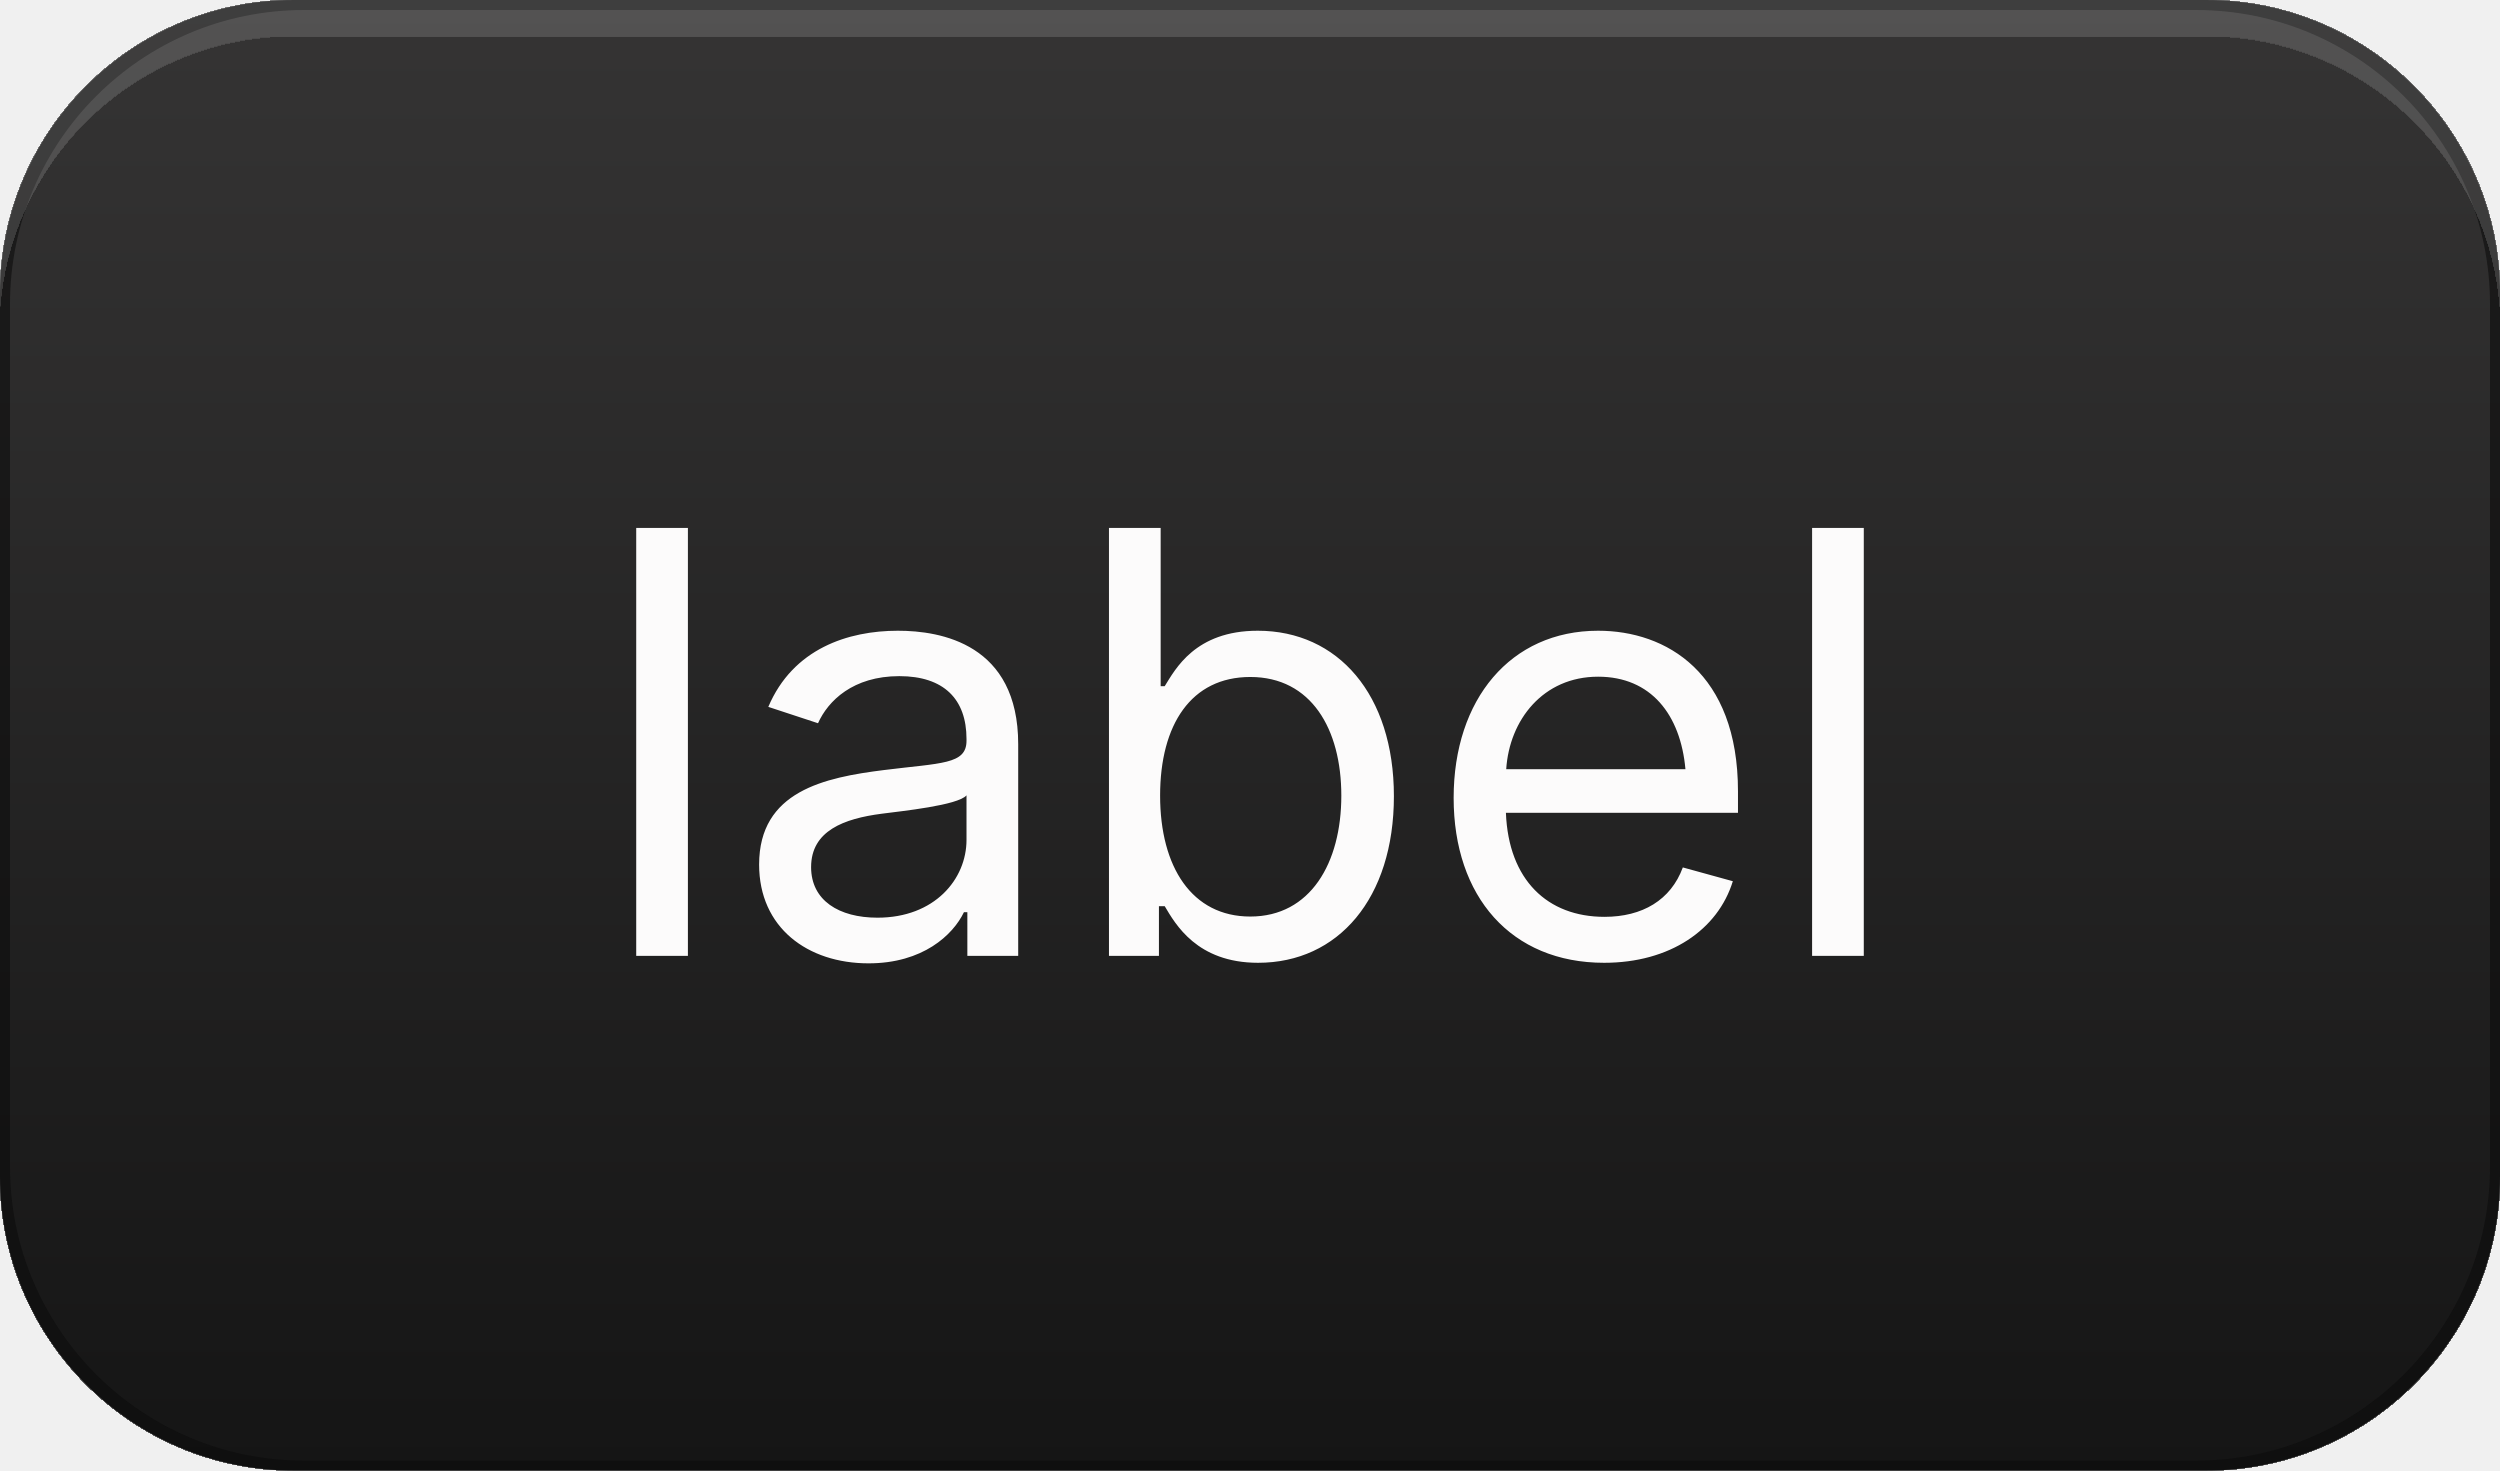
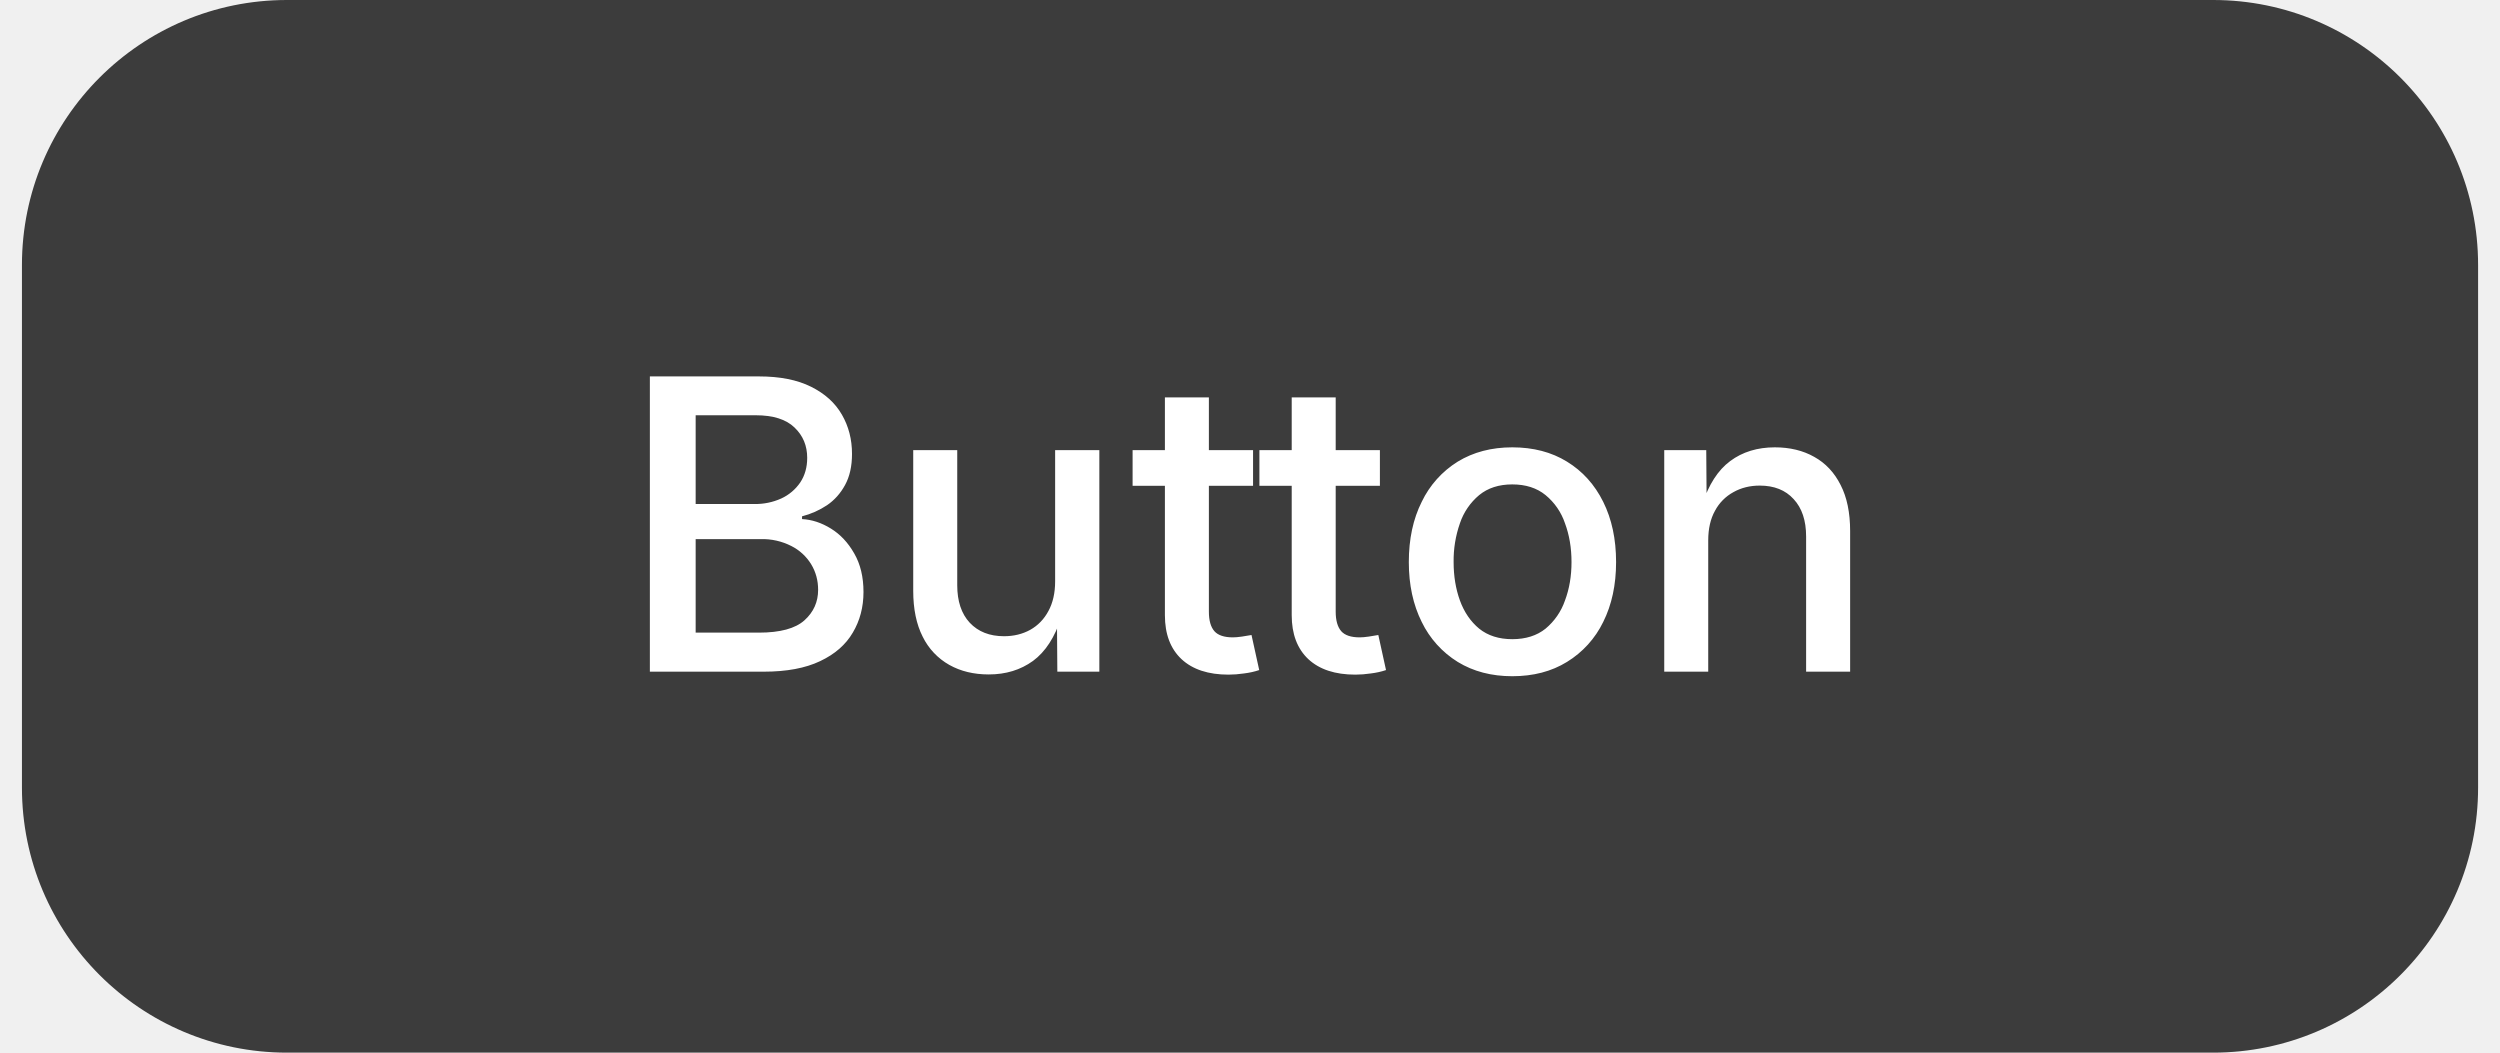
- <svg xmlns="http://www.w3.org/2000/svg" width="68" height="40" viewBox="0 0 68 40" fill="none">
-   <g filter="url(#filter0_ii_1516_4111)">
-     <rect width="68" height="40" rx="8" fill="url(#paint0_linear_1516_4111)" />
-     <path d="M18.711 14.359V26H17.305V14.359H18.711ZM23.625 26.203C21.969 26.203 20.648 25.234 20.648 23.516C20.648 21.516 22.43 21.148 24.047 20.945C25.602 20.75 26.289 20.797 26.289 20.148V20.102C26.289 19.016 25.672 18.391 24.461 18.391C23.203 18.391 22.523 19.062 22.25 19.672L20.898 19.227C21.57 17.641 23.07 17.156 24.422 17.156C25.594 17.156 27.695 17.516 27.695 20.242V26H26.312V24.812H26.219C25.922 25.43 25.102 26.203 23.625 26.203ZM23.867 24.961C25.422 24.961 26.289 23.914 26.289 22.844V21.633C26.055 21.906 24.523 22.062 23.984 22.133C22.961 22.266 22.062 22.594 22.062 23.586C22.062 24.492 22.82 24.961 23.867 24.961ZM34.219 26.188C32.555 26.188 31.969 25.133 31.68 24.648H31.523V26H30.164V14.359H31.57V18.664H31.68C31.969 18.203 32.508 17.156 34.211 17.156C36.391 17.156 37.914 18.891 37.914 21.656C37.914 24.438 36.398 26.188 34.219 26.188ZM34.008 24.93C35.641 24.93 36.484 23.477 36.484 21.641C36.484 19.828 35.664 18.414 34.008 18.414C32.398 18.414 31.555 19.711 31.555 21.641C31.555 23.586 32.422 24.93 34.008 24.93ZM43.633 26.188C41.102 26.188 39.539 24.391 39.539 21.703C39.539 19.023 41.086 17.156 43.469 17.156C45.32 17.156 47.273 18.297 47.273 21.523V22.109H40.961C41.031 23.938 42.094 24.938 43.641 24.938C44.672 24.938 45.445 24.484 45.773 23.594L47.133 23.969C46.727 25.289 45.422 26.188 43.633 26.188ZM40.969 20.922H45.844C45.711 19.438 44.906 18.406 43.469 18.406C41.969 18.406 41.055 19.586 40.969 20.922ZM50.695 14.359V26H49.289V14.359H50.695Z" fill="#FCFBFB" />
-   </g>
-   <defs>
-     <filter id="filter0_ii_1516_4111" x="0" y="0" width="68" height="40" filterUnits="userSpaceOnUse" color-interpolation-filters="sRGB">
-       <feFlood flood-opacity="0" result="BackgroundImageFix" />
-       <feBlend mode="normal" in="SourceGraphic" in2="BackgroundImageFix" result="shape" />
-       <feColorMatrix in="SourceAlpha" type="matrix" values="0 0 0 0 0 0 0 0 0 0 0 0 0 0 0 0 0 0 127 0" result="hardAlpha" />
-       <feMorphology radius="1" operator="erode" in="SourceAlpha" result="effect1_innerShadow_1516_4111" />
-       <feOffset />
-       <feComposite in2="hardAlpha" operator="arithmetic" k2="-1" k3="1" />
-       <feColorMatrix type="matrix" values="0 0 0 0 0.043 0 0 0 0 0.043 0 0 0 0 0.043 0 0 0 0.6 0" />
-       <feBlend mode="normal" in2="shape" result="effect1_innerShadow_1516_4111" />
-       <feColorMatrix in="SourceAlpha" type="matrix" values="0 0 0 0 0 0 0 0 0 0 0 0 0 0 0 0 0 0 127 0" result="hardAlpha" />
-       <feOffset dy="1" />
-       <feComposite in2="hardAlpha" operator="arithmetic" k2="-1" k3="1" />
-       <feColorMatrix type="matrix" values="0 0 0 0 1 0 0 0 0 1 0 0 0 0 1 0 0 0 0.15 0" />
-       <feBlend mode="normal" in2="effect1_innerShadow_1516_4111" result="effect2_innerShadow_1516_4111" />
-     </filter>
-     <linearGradient id="paint0_linear_1516_4111" x1="34" y1="40" x2="34" y2="0" gradientUnits="userSpaceOnUse">
-       <stop stop-color="#151515" />
-       <stop offset="1" stop-color="#353434" />
-     </linearGradient>
-   </defs>
+ <svg xmlns="http://www.w3.org/2000/svg" width="76" height="32" fill="none">
+   <rect width="74.667" height="32" x=".667" fill="#3C3C3C" rx="8.057" />
+   <path fill="#fff" d="M51.93 16.43v3.989h-1.337v-6.735h1.277l.012 1.65h-.132c.193-.602.476-1.042.85-1.319.373-.277.825-.416 1.355-.416.457 0 .857.097 1.198.29.346.192.613.478.802.855.192.373.289.84.289 1.398v4.277h-1.338V16.31c0-.486-.126-.865-.38-1.138-.248-.273-.592-.41-1.03-.41-.296 0-.564.066-.8.199a1.383 1.383 0 0 0-.56.566c-.137.245-.206.546-.206.904ZM45.973 20.557c-.63 0-1.183-.144-1.657-.434a2.932 2.932 0 0 1-1.096-1.216c-.261-.523-.392-1.129-.392-1.82 0-.698.13-1.309.392-1.831a2.924 2.924 0 0 1 1.096-1.223c.474-.289 1.026-.434 1.657-.434.638 0 1.193.145 1.662.434.474.29.842.697 1.103 1.223.26.522.391 1.133.391 1.831 0 .691-.13 1.297-.391 1.82a2.918 2.918 0 0 1-1.103 1.216c-.47.29-1.024.434-1.662.434Zm0-1.126c.41 0 .747-.107 1.012-.32a1.93 1.93 0 0 0 .59-.855c.133-.353.199-.743.199-1.169 0-.43-.066-.823-.199-1.18a1.886 1.886 0 0 0-.59-.856c-.265-.217-.603-.325-1.012-.325-.406 0-.741.108-1.006.325a1.908 1.908 0 0 0-.585.856 3.435 3.435 0 0 0-.192 1.18c0 .426.064.816.192 1.169.129.353.324.639.585.855.265.213.6.32 1.006.32ZM41.949 13.684v1.084h-3.663v-1.084h3.663Zm-2.681-1.603h1.337v6.512c0 .27.057.468.17.597.111.124.298.186.56.186.072 0 .164-.008.276-.024.113-.016.21-.032.29-.048l.234 1.066c-.144.049-.299.083-.463.103-.161.024-.318.036-.47.036-.615 0-1.09-.157-1.428-.47-.337-.317-.506-.763-.506-1.337v-6.62ZM38.093 13.684v1.084h-3.662v-1.084h3.662Zm-2.68-1.603h1.337v6.512c0 .27.056.468.169.597.112.124.299.186.56.186.072 0 .165-.008.277-.024.112-.016.209-.032.29-.048l.234 1.066c-.144.049-.3.083-.464.103-.16.024-.317.036-.47.036-.614 0-1.09-.157-1.427-.47-.338-.317-.506-.763-.506-1.337v-6.62ZM30.057 20.503c-.453 0-.853-.096-1.198-.29a1.983 1.983 0 0 1-.808-.855c-.192-.377-.289-.843-.289-1.397v-4.277H29.1v4.108c0 .486.127.866.38 1.139.257.273.604.41 1.042.41.297 0 .562-.065.795-.193.237-.133.422-.324.555-.573.136-.249.204-.55.204-.903v-3.988h1.344v6.735h-1.277l-.012-1.651h.132c-.197.607-.484 1.048-.861 1.325-.378.273-.826.41-1.344.41ZM19.756 20.419v-8.976h3.313c.639 0 1.167.104 1.585.313.421.209.735.492.94.85.204.353.307.75.307 1.192 0 .374-.07.689-.211.946-.137.253-.32.458-.548.614a2.489 2.489 0 0 1-.76.338v.084c.302.016.595.113.88.29.285.176.52.427.705.752.189.326.283.717.283 1.175 0 .458-.108.87-.325 1.235-.213.365-.544.655-.994.867-.446.213-1.016.32-1.711.32h-3.464Zm1.392-1.187h1.921c.647 0 1.109-.125 1.386-.374.277-.249.416-.558.416-.927 0-.285-.07-.544-.211-.777a1.493 1.493 0 0 0-.603-.555 1.93 1.93 0 0 0-.927-.21h-1.982v2.843Zm0-3.91h1.789a1.9 1.9 0 0 0 .813-.168 1.41 1.41 0 0 0 .578-.488c.141-.213.211-.462.211-.747 0-.37-.128-.677-.385-.922-.257-.249-.65-.373-1.18-.373h-1.826v2.698Z" />
</svg>
